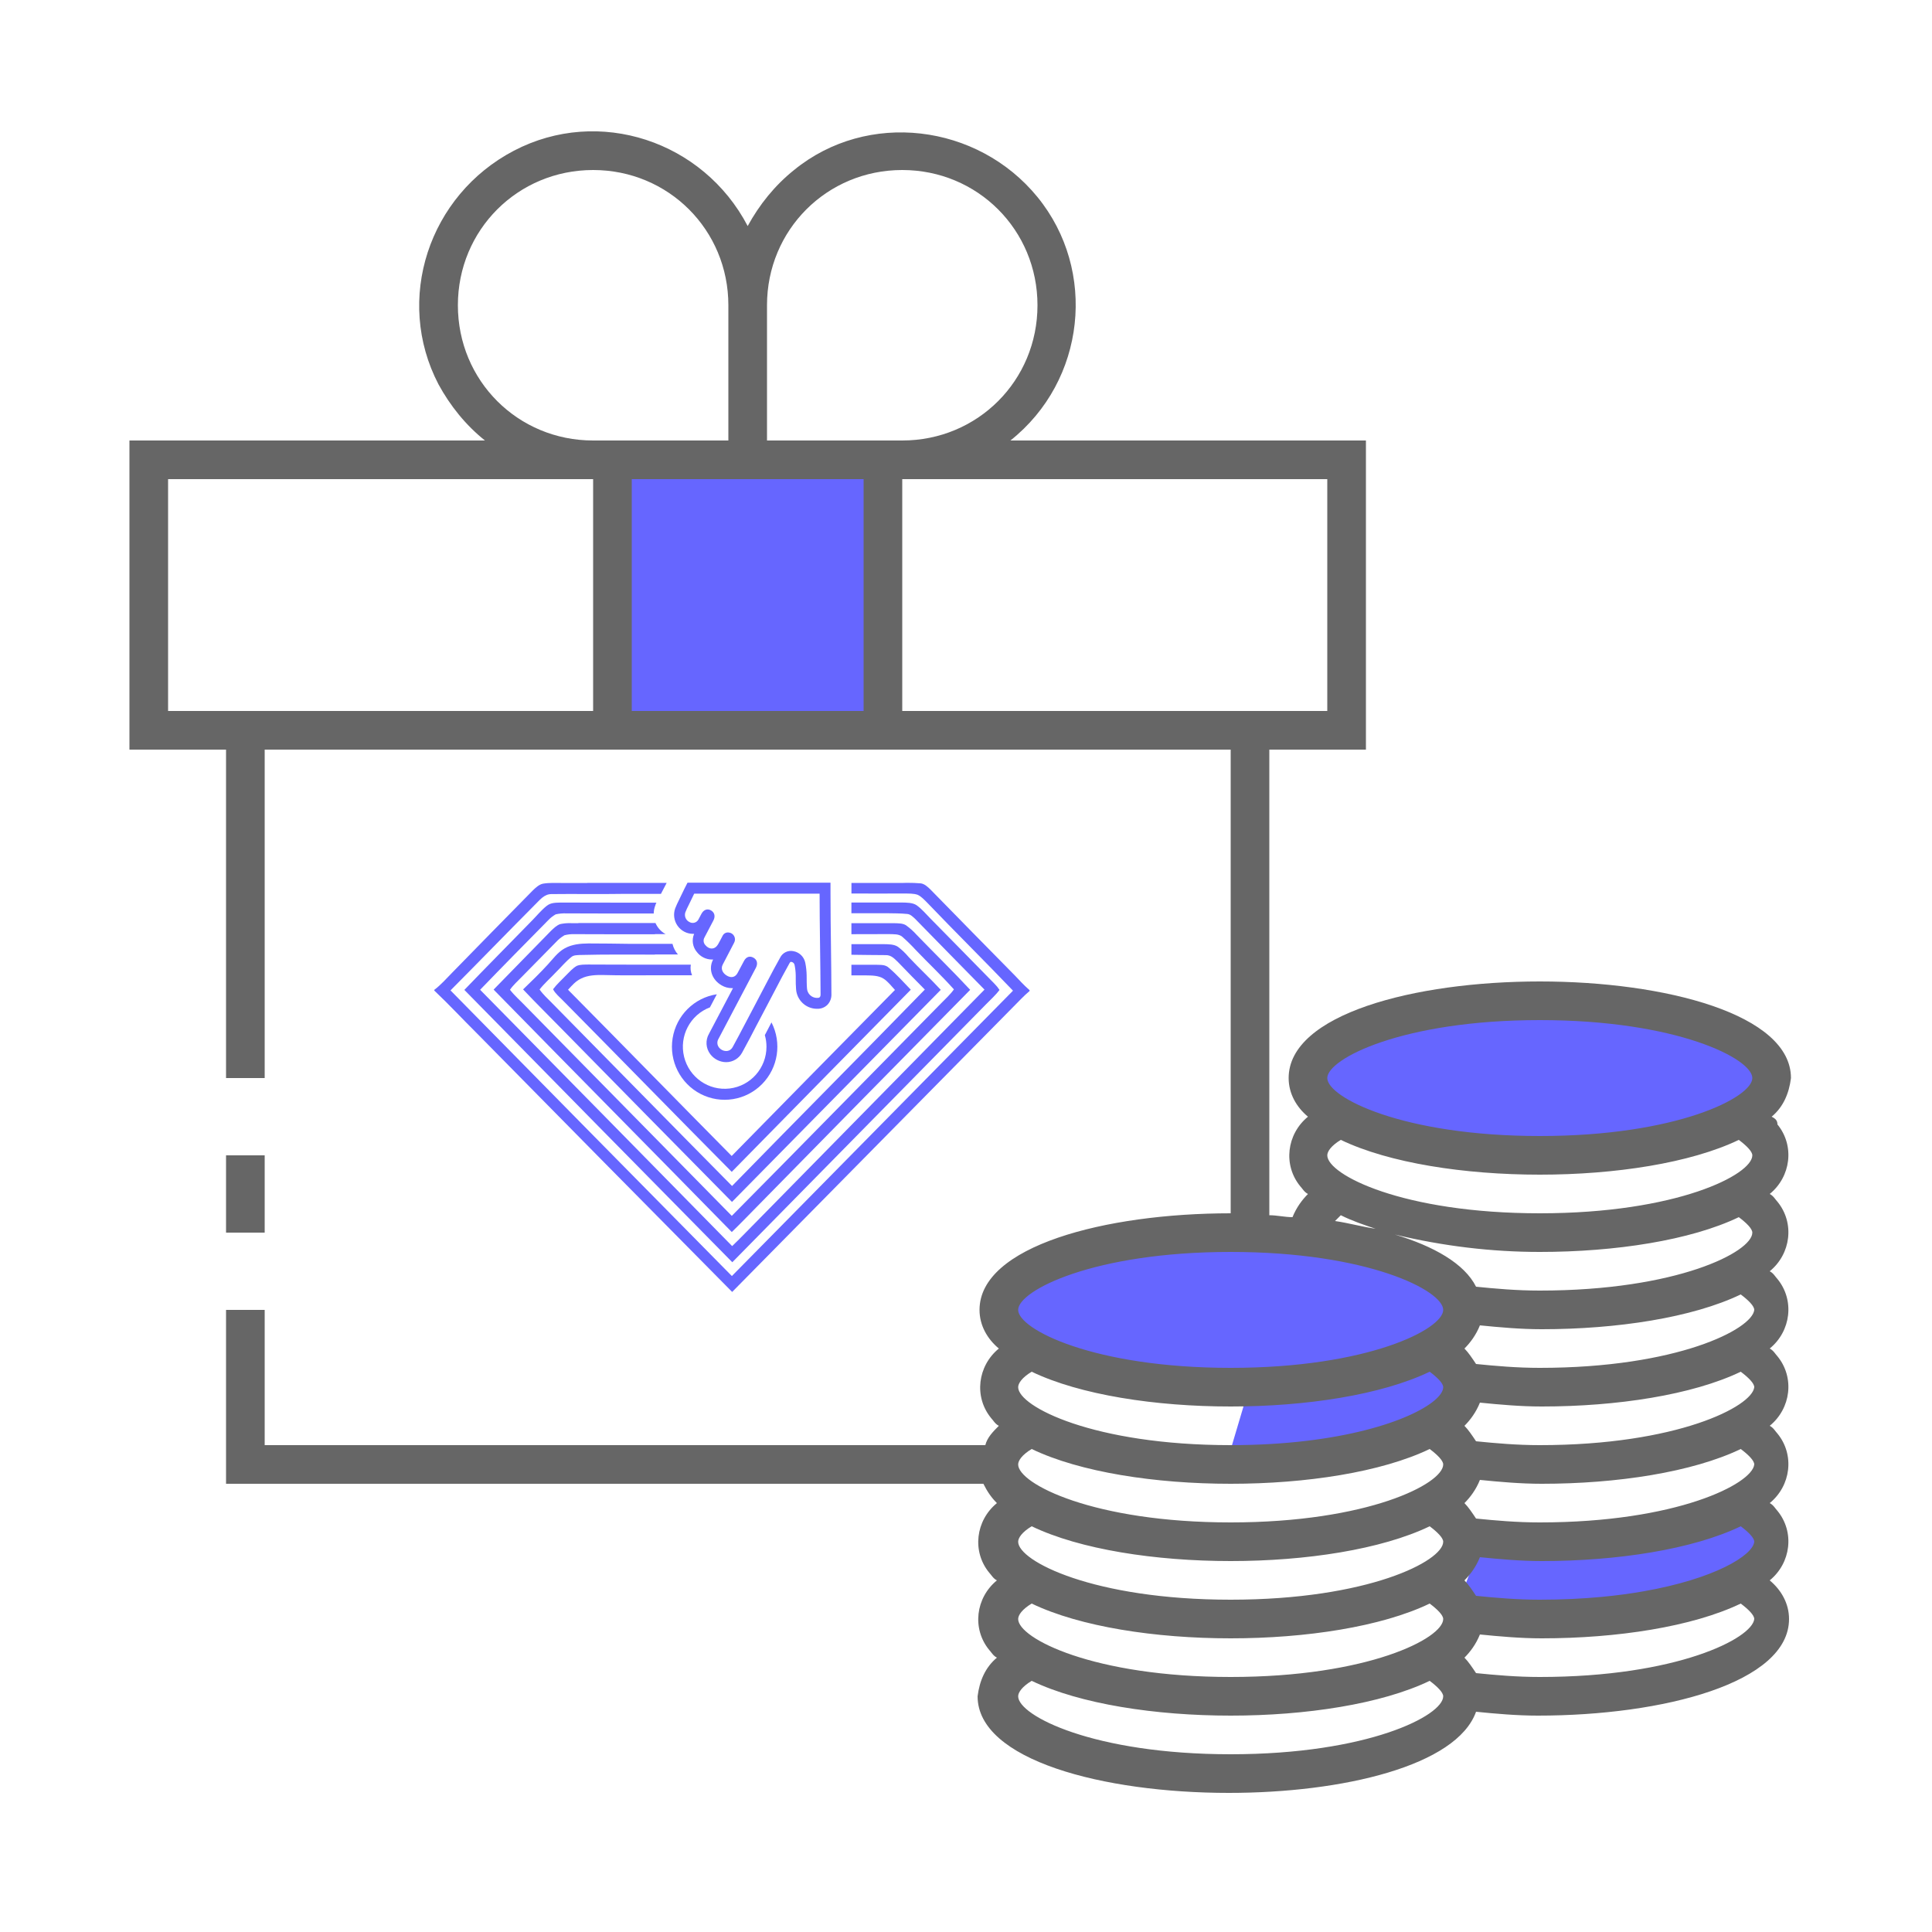
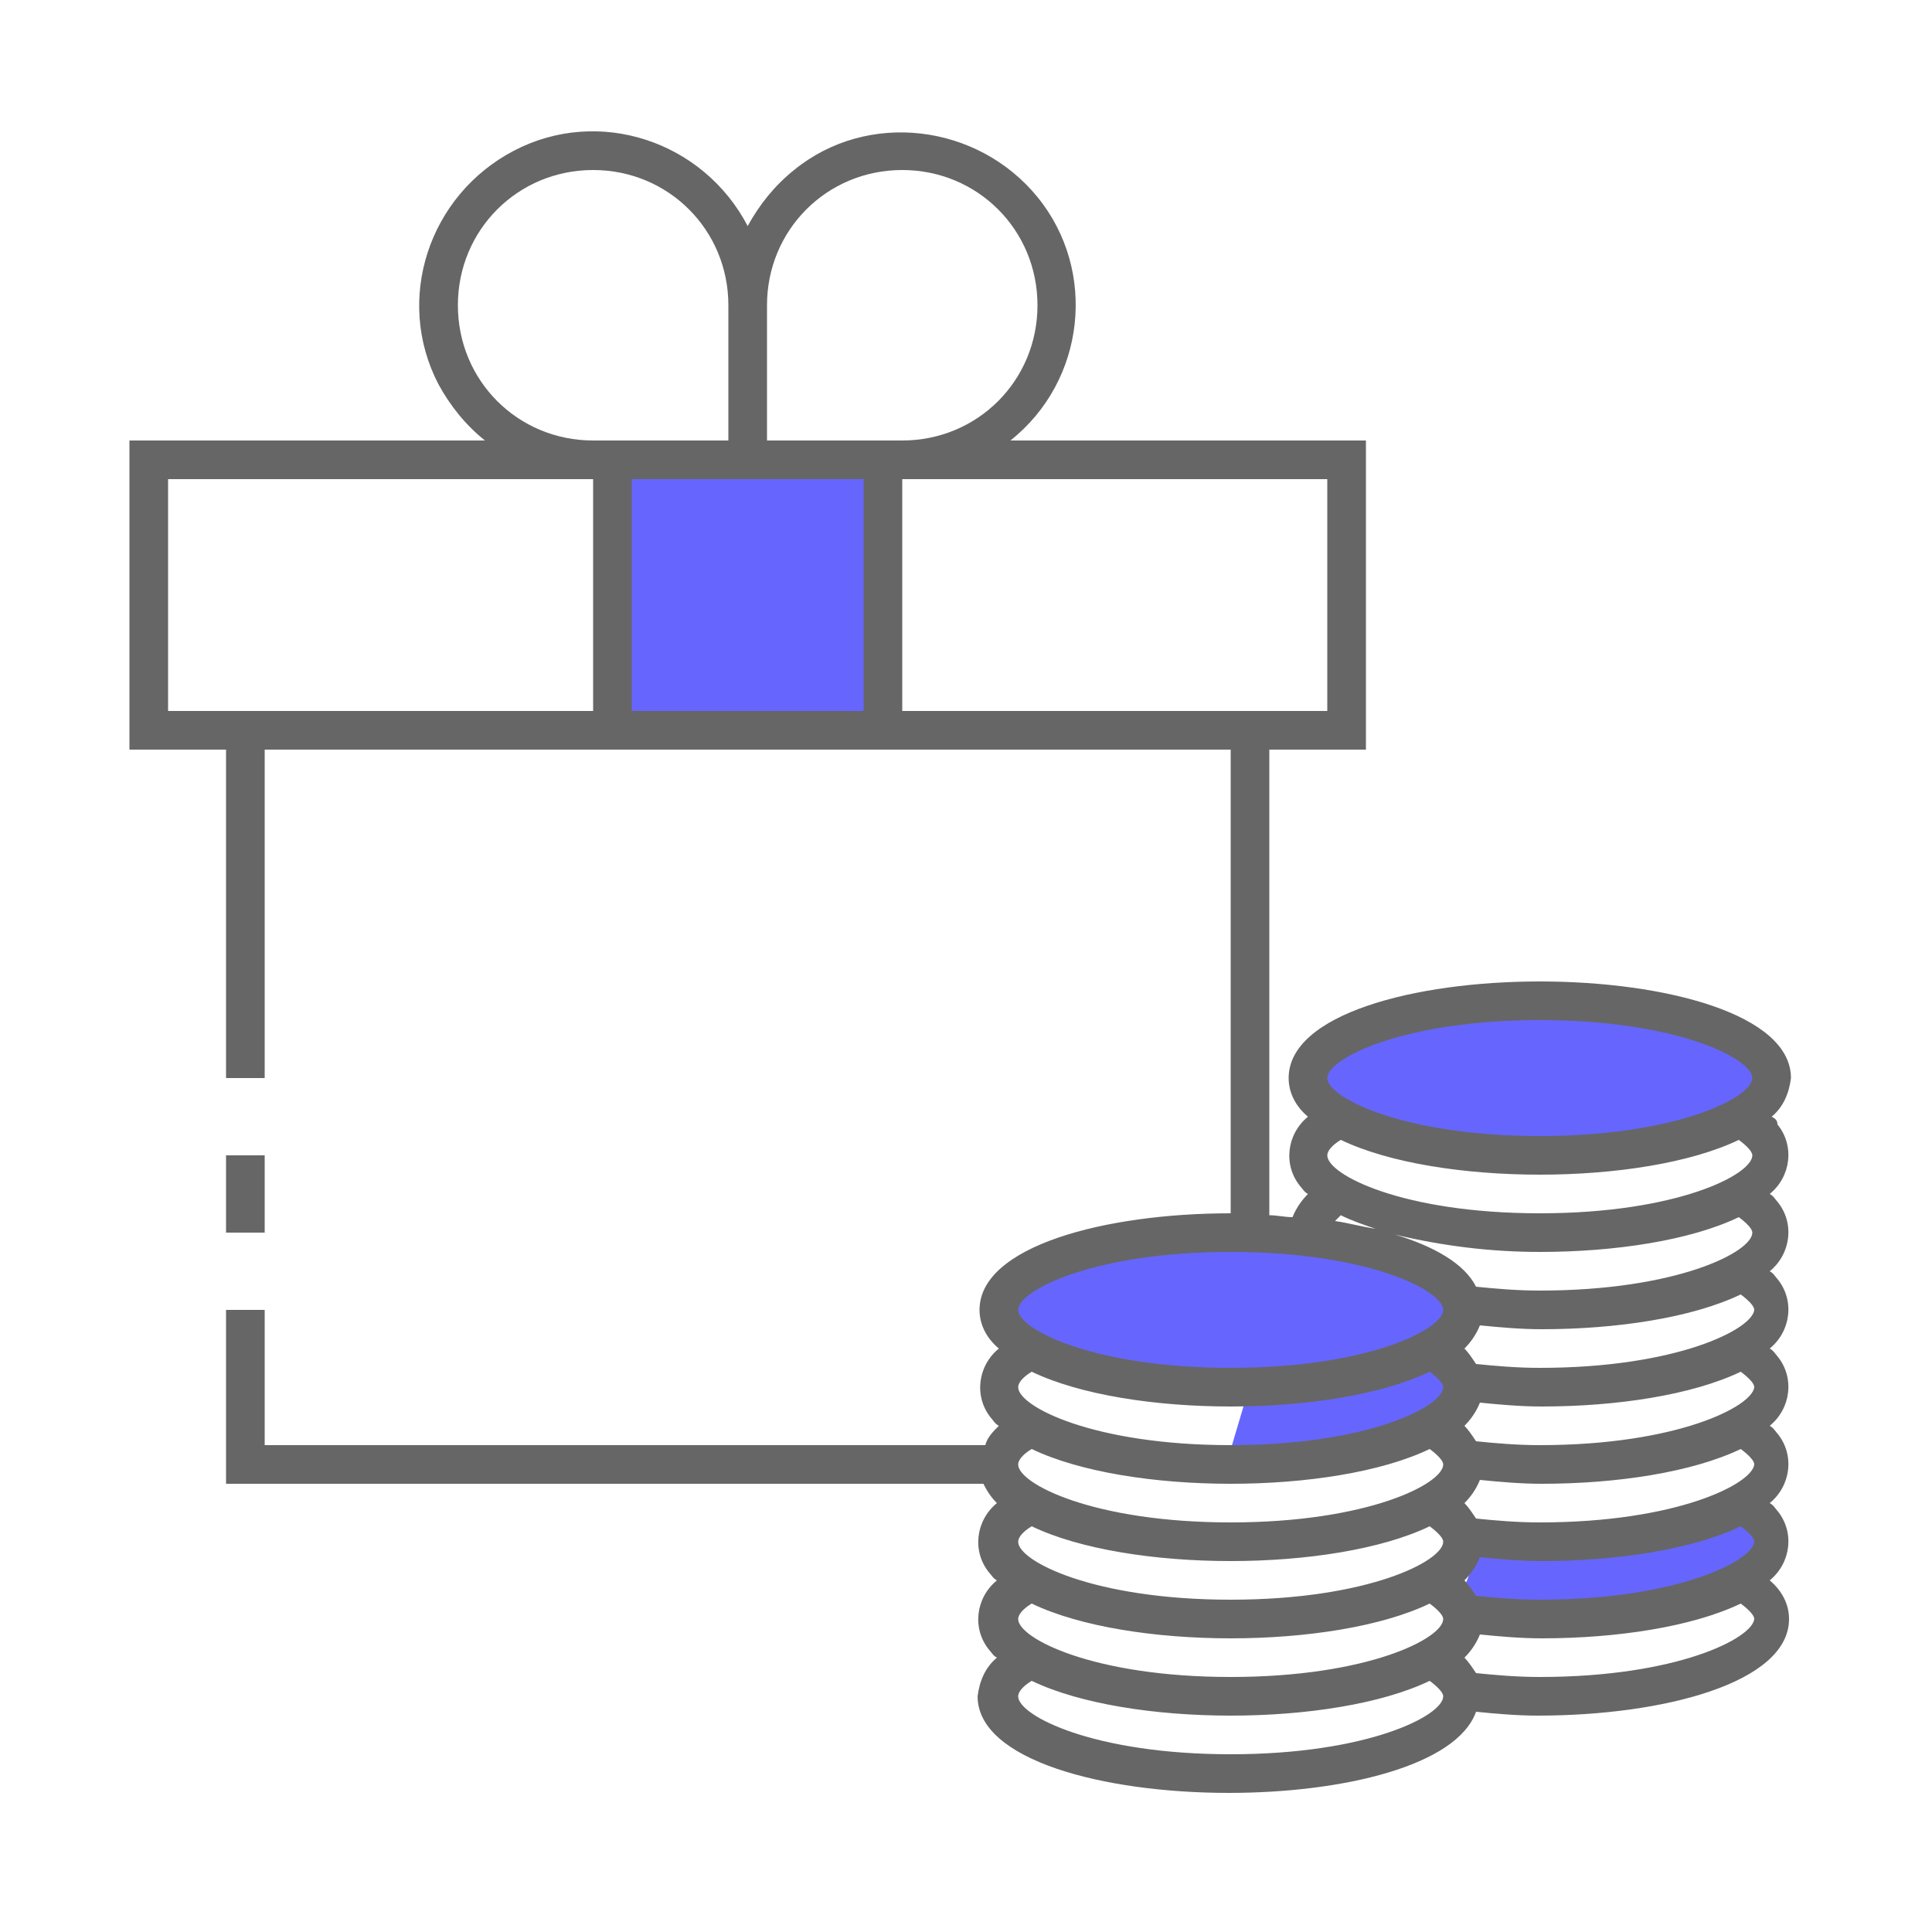
<svg xmlns="http://www.w3.org/2000/svg" version="1.1" id="ic_staking_on" x="0px" y="0px" viewBox="0 0 100 100" style="enable-background:new 0 0 100 100;" xml:space="preserve">
  <defs id="defs34" />
  <style type="text/css" id="style2">
	.st0{fill:#2EA1FF;}
	.st1{fill:#666666;}
	.st2{fill:#EFEFEF;}
</style>
  <polygon class="st0" points="76.7,79.8 79.4,79.8 84.3,79.8 88.2,79 90.4,78.2 91.4,79.2 92,80.7 90.1,83 83.5,83.6 78.8,84.1   77.3,83.7 75.7,82.4 " id="polygon4" style="fill:#6666ff;fill-opacity:1" />
  <path class="st0" d="M64.6,72l8.7-1l1-0.8l1.4,2.4l-3.5,1.9c0,0-4.8,1.7-5,1.5s-3.7-0.3-3.7-0.3" id="path6" style="fill:#6666ff;fill-opacity:1" />
  <rect x="14" y="39" class="st0" width="50.6" height="36" id="rect8" style="fill:#141414;fill-opacity:0" />
  <g id="Group_9018">
    <g id="Group_9016">
      <path id="Ellipse_613" style="fill:#6666ff;fill-opacity:1" d="M 92,56 A 12,4 0 0 1 80,60 12,4 0 0 1 68,56 12,4 0 0 1 80,52 12,4 0 0 1 92,56 Z" class="st0" />
      <path id="Ellipse_614" style="fill:#6666ff;fill-opacity:1" d="M 76,68 A 12,4 0 0 1 64,72 12,4 0 0 1 52,68 12,4 0 0 1 64,64 12,4 0 0 1 76,68 Z" class="st0" />
      <path id="Rectangle_4669" class="st0" d="M32,24h14v14H32V24z" style="fill:#6666ff;fill-opacity:1" />
    </g>
    <g id="Group_9017" transform="translate(-0.3,-0.2)">
      <path id="Rectangle_4670" class="st1" d="m 12,60 h 2 v 4 h -2 z" />
      <path id="Path_18975" class="st1" d="m 92,58 c 0.6,-0.5 0.9,-1.2 1,-2 0,-3.3 -6.5,-5 -13,-5 -6.5,0 -13,1.7 -13,5 0,0.8 0.4,1.5 1,2 -1.1,0.9 -1.3,2.5 -0.4,3.6 0.1,0.1 0.2,0.3 0.4,0.4 -0.3,0.3 -0.6,0.7 -0.8,1.2 -0.4,0 -0.8,-0.1 -1.2,-0.1 V 39 h 5 V 23 H 52.6 C 56.5,19.9 57.1,14.2 54,10.4 50.9,6.6 45.2,5.9 41.4,9 40.4,9.8 39.6,10.8 39,11.9 36.7,7.5 31.3,5.7 26.9,8 c -4.4,2.3 -6.2,7.7 -3.9,12.1 0.6,1.1 1.4,2.1 2.4,2.9 H 7 v 16 h 5 v 17 h 2 V 39 h 50 v 24 c -6.5,0 -13,1.7 -13,5 0,0.8 0.4,1.5 1,2 -1.1,0.9 -1.3,2.5 -0.4,3.6 0.1,0.1 0.2,0.3 0.4,0.4 -0.3,0.3 -0.6,0.6 -0.7,1 H 14 v -7 h -2 v 9 h 39.2 c 0.2,0.4 0.4,0.7 0.7,1 -1.1,0.9 -1.3,2.5 -0.4,3.6 0.1,0.1 0.2,0.3 0.4,0.4 -1.1,0.9 -1.3,2.5 -0.4,3.6 0.1,0.1 0.2,0.3 0.4,0.4 -0.6,0.5 -0.9,1.2 -1,2 0,3.3 6.5,5 13,5 5.9,0 11.8,-1.4 12.8,-4.2 1,0.1 2.1,0.2 3.2,0.2 6.5,0 13,-1.7 13,-5 0,-0.8 -0.4,-1.5 -1,-2 1.1,-0.9 1.3,-2.5 0.4,-3.6 C 92.2,78.3 92.1,78.1 91.9,78 93,77.1 93.2,75.5 92.3,74.4 92.2,74.3 92.1,74.1 91.9,74 93,73.1 93.2,71.5 92.3,70.4 92.2,70.3 92.1,70.1 91.9,70 93,69.1 93.2,67.5 92.3,66.4 92.2,66.3 92.1,66.1 91.9,66 93,65.1 93.2,63.5 92.3,62.4 92.2,62.3 92.1,62.1 91.9,62 93,61.1 93.2,59.5 92.3,58.4 92.3,58.2 92.2,58.1 92,58 Z M 31,37 H 9 V 25 H 31 Z M 24,16 c 0,-3.9 3.1,-7 7,-7 3.9,0 7,3.1 7,7 v 7 h -7 c -3.9,0 -7,-3.1 -7,-7 z M 45,37 H 33 V 25 H 45 Z M 40,23 v -7 c 0,-3.9 3.1,-7 7,-7 3.9,0 7,3.1 7,7 0,3.9 -3.1,7 -7,7 z m 7,14 V 25 h 22 v 12 z m 4,39 c 0,0.2 0,0.3 0.1,0.5 C 51,76.3 51,76.2 51,76 Z m 13,15 c -7.1,0 -11,-2 -11,-3 0,-0.2 0.2,-0.5 0.7,-0.8 2.5,1.2 6.4,1.8 10.3,1.8 3.9,0 7.8,-0.6 10.3,-1.8 0.4,0.3 0.7,0.6 0.7,0.8 0,1 -3.9,3 -11,3 z m 0,-4 c -7.1,0 -11,-2 -11,-3 0,-0.2 0.2,-0.5 0.7,-0.8 2.5,1.2 6.4,1.8 10.3,1.8 3.9,0 7.8,-0.6 10.3,-1.8 0.4,0.3 0.7,0.6 0.7,0.8 0,1 -3.9,3 -11,3 z m 0,-4 c -7.1,0 -11,-2 -11,-3 0,-0.2 0.2,-0.5 0.7,-0.8 2.5,1.2 6.4,1.8 10.3,1.8 3.9,0 7.8,-0.6 10.3,-1.8 0.4,0.3 0.7,0.6 0.7,0.8 0,1 -3.9,3 -11,3 z m 0,-4 c -7.1,0 -11,-2 -11,-3 0,-0.2 0.2,-0.5 0.7,-0.8 2.5,1.2 6.4,1.8 10.3,1.8 3.9,0 7.8,-0.6 10.3,-1.8 0.4,0.3 0.7,0.6 0.7,0.8 0,1 -3.9,3 -11,3 z m 0,-4 c -7.1,0 -11,-2 -11,-3 0,-0.2 0.2,-0.5 0.7,-0.8 2.5,1.2 6.4,1.8 10.3,1.8 3.9,0 7.8,-0.6 10.3,-1.8 0.4,0.3 0.7,0.6 0.7,0.8 0,0.798 -2.481,2.231 -7.088,2.779 C 66.743,74.918 65.437,75 64,75 Z m 0,-4 c -7.1,0 -11,-2 -11,-3 0,-1 3.9,-3 11,-3 7.1,0 11,2 11,3 0,1 -3.9,3 -11,3 z m 16,16 c -1.2,0 -2.3,-0.1 -3.3,-0.2 -0.2,-0.3 -0.4,-0.6 -0.6,-0.8 0.3,-0.3 0.6,-0.7 0.8,-1.2 1,0.1 2.1,0.2 3.2,0.2 3.9,0 7.8,-0.6 10.3,-1.8 0.4,0.3 0.7,0.6 0.7,0.8 -0.1,1 -4,3 -11.1,3 z m 0,-4 c -1.2,0 -2.3,-0.1 -3.3,-0.2 -0.2,-0.3 -0.4,-0.6 -0.6,-0.8 0.3,-0.3 0.6,-0.7 0.8,-1.2 1,0.1 2.1,0.2 3.2,0.2 3.9,0 7.8,-0.6 10.3,-1.8 0.4,0.3 0.7,0.6 0.7,0.8 -0.071,0.71 -2.055,1.923 -5.738,2.567 -0.666,0.117 -1.388,0.215 -2.163,0.288 C 82.218,82.947 81.151,83 80,83 Z m 0,-4 c -1.2,0 -2.3,-0.1 -3.3,-0.2 -0.2,-0.3 -0.4,-0.6 -0.6,-0.8 0.3,-0.3 0.6,-0.7 0.8,-1.2 1,0.1 2.1,0.2 3.2,0.2 3.9,0 7.8,-0.6 10.3,-1.8 0.4,0.3 0.7,0.6 0.7,0.8 -0.1,1 -4,3 -11.1,3 z m 0,-4 c -1.2,0 -2.3,-0.1 -3.3,-0.2 -0.2,-0.3 -0.4,-0.6 -0.6,-0.8 0.3,-0.3 0.6,-0.7 0.8,-1.2 1,0.1 2.1,0.2 3.2,0.2 3.9,0 7.8,-0.6 10.3,-1.8 0.4,0.3 0.7,0.6 0.7,0.8 -0.1,1 -4,3 -11.1,3 z m 0,-4 c -1.2,0 -2.3,-0.1 -3.3,-0.2 -0.2,-0.3 -0.4,-0.6 -0.6,-0.8 0.3,-0.3 0.6,-0.7 0.8,-1.2 1,0.1 2.1,0.2 3.2,0.2 3.9,0 7.8,-0.6 10.3,-1.8 0.4,0.3 0.7,0.6 0.7,0.8 -0.1,1 -4,3 -11.1,3 z m 0,-4 c -1.2,0 -2.3,-0.1 -3.3,-0.2 -0.6,-1.2 -2.2,-2.1 -4.2,-2.7 2.5,0.6 5,0.9 7.5,0.9 3.9,0 7.8,-0.6 10.3,-1.8 0.4,0.3 0.7,0.6 0.7,0.8 0,1 -3.9,3 -11,3 z m -10.6,-3.6 0.3,-0.3 c 0.6,0.3 1.2,0.5 1.8,0.7 -0.7,-0.1 -1.4,-0.3 -2.1,-0.4 z M 80,63 c -7.1,0 -11,-2 -11,-3 0,-0.2 0.2,-0.5 0.7,-0.8 2.5,1.2 6.4,1.8 10.3,1.8 3.9,0 7.8,-0.6 10.3,-1.8 0.4,0.3 0.7,0.6 0.7,0.8 0,1 -3.9,3 -11,3 z m 0,-4 c -7.1,0 -11,-2 -11,-3 0,-1 3.9,-3 11,-3 7.1,0 11,2 11,3 0,1 -3.9,3 -11,3 z" />
    </g>
  </g>
-   <g transform="matrix(0.0909445,0,0,0.09153232,22.47858,45.68753)" id="g24">
-     <path style="fill:#6666ff;fill-opacity:1" d="m 269.1,0.084 a 89.41,89.41 0 0 0 -3.18,0.076 h -28.5 V 6.119 c 10.06,0 20.129,0.08 30.199,0 2.45,0.05 5.151,-0.059 7.451,0.721 2.05,0.93 3.749,2.771 5.299,4.301 16.17,16.8 32.84,33.14 49,49.93 -53.333,53.767 -106.667,107.553 -160,161.359 C 115.942,168.643 62.564,114.803 9.23,60.91 25.21,44.96 40.93,28.82 56.93,12.82 c 2.92,-2.72 5.47,-6.511 10,-6.371 12.94,-0.17 25.939,0.11 38.939,-0.1 0.249,-0.009 0.499,-0.011 0.748,-0.02 h 22.373 L 132.25,0.131 H 87.061 v 0.039 H 72.92 c -3.65,0.03 -7.44,-0.229 -11,0.381 -2.32,0.45 -4.23,2.29 -5.85,3.83 C 40.69,19.911 25.36,35.39 10.07,51 6.86,54.22 3.67,57.88 0,60.6 V 61 c 8.46,7.94 16.359,16.431 24.619,24.551 48.253,48.713 96.557,97.339 144.91,145.879 53.46,-53.807 106.885,-107.637 160.271,-161.49 3,-2.97 5.74,-5.969 9,-8.689 v -0.471 c -3.03,-2.59 -5.73,-5.55 -8.48,-8.41 -16,-16.19 -32.09,-32.32 -48,-48.58 -1.49,-1.41 -3.24,-3.088 -5.4,-3.408 a 89.41,89.41 0 0 0 -7.82,-0.297 z" id="path8" />
-     <path style="opacity:1;fill:#6666ff;fill-opacity:1" d="m 237.4,11.211 v 6.059 h 19.689 c 4.06,0.1 8.061,-7.8e-5 12.061,0.42 1.85,0.14 3.13,1.55 4.42,2.67 13.22,13.34 26.32,26.811 39.58,40.111 -45.32,45.767 -90.617,91.559 -135.891,137.379 -2.533,2.593 -5.11,5.144 -7.73,7.65 C 121.776,157.167 73.963,108.854 26.09,60.561 c 12.79,-13.19 25.729,-26.191 38.609,-39.191 a 18,18 0 0 1 4.42,-3.469 23.62,23.62 0 0 1 6,-0.541 c 16.58,0.11 33.181,0.061 49.781,0.061 a 13,13 0 0 1 1,-4.85 v -0.125 c 0.036,-0.091 0.044,-0.107 0.15,-0.346 0.12,-0.27 0.259,-0.529 0.379,-0.799 H 88.631 v -0.023 c -5.513,-0.002 -11.025,-0.009 -16.541,-0.037 h -0.109 c -2.89,0.11 -5.58,-0.041 -8,1.869 -3.08,2.41 -5.59,5.541 -8.35,8.301 -12.83,13.09 -25.791,26.071 -38.521,39.221 50.787,51.4 101.62,102.733 152.5,154 48.153,-48.66 96.314,-97.305 144.48,-145.932 2.54,-2.64 5.46,-5.119 7.6,-8.059 a 21.17,21.17 0 0 0 -2.75,-3.381 c -12.17,-12.26 -24.23,-24.62 -36.43,-36.85 -2.56,-2.59 -5,-5.52 -8,-7.65 -2.29,-1.55 -5.71,-1.469 -8.42,-1.549 z m -148.77,0.066 c 12.418,0.003 24.832,-0.037 37.25,-0.037 H 88.631 Z m 36.834,2.34 a 12.59,12.59 0 0 0 -0.564,3.523 h -0.019 a 12.59,12.59 0 0 1 0.584,-3.523 z" id="path10" />
-     <path style="opacity:1;fill:#6666ff;fill-opacity:1" d="m 82,22.82 v 0.086 c -1.384,-0.006 -2.767,-0.007 -4.15,-0.016 a 24.89,24.89 0 0 0 -0.795,-0.02 24.89,24.89 0 0 0 -5.414,0.559 c -1.97,0.66 -3.671,2.351 -5.141,3.721 -10.96,11.06 -21.8,22.231 -32.74,33.311 45.08,45.79 90.461,91.32 135.561,137.09 4.73,-4.54 9.259,-9.25 13.879,-13.9 C 223.733,142.597 264.333,101.577 305,60.59 c -9.85,-10.54 -20.269,-20.59 -30.359,-30.99 a 37.8,37.8 0 0 0 -6.221,-5.549 c -1.89,-1.14 -4.391,-1.071 -6.561,-1.141 h -24.459 v 6.221 c 7.15,0 14.309,-7.81e-4 21.459,-0.051 2.57,0.12 5.57,-0.2 7.57,1.57 a 95.18,95.18 0 0 1 7.471,7.289 c 7.21,7.5 14.91,14.68 21.84,22.4 -2,2.84 -4.79,5.33 -7.26,7.84 -39.76,40.04 -79.31,80.28 -119.16,120.23 -39.2,-39.607 -78.384,-79.199 -117.551,-118.779 -2.87,-3.01 -6.159,-5.79 -8.689,-9.08 1.84,-2.68 4.46,-4.951 6.73,-7.301 C 56.251,46.7 62.81,40.189 69.25,33.609 a 20,20 0 0 1 4.859,-3.889 20.18,20.18 0 0 1 5.74,-0.611 c 15.25,0.1 30.5,0.051 45.75,0.051 v -0.08 h 6.16 A 1.66,1.66 0 0 1 131.49,29 13.14,13.14 0 0 1 125.891,22.82 Z" id="path12" />
-     <path style="opacity:1;fill:#6666ff;fill-opacity:1" d="m 87.811,34.359 c -4.77,0.05 -9.591,0.481 -13.771,2.871 -3.8,2.12 -6.58,5.979 -9.5,9.119 -4.46,4.83 -9.22,9.43 -14,14 7.23,7.65 14.84,15.05 22.23,22.59 32.153,32.553 64.373,65.083 96.66,97.59 39.593,-40.007 79.203,-79.986 118.83,-119.939 -5.96,-6.4 -12.4,-12.32 -18.32,-18.6 A 37,37 0 0 0 263.881,36.25 c -2.27,-1.49 -5.36,-1.42 -8,-1.49 h -18.471 v 6 c 6.47,0.06 12.971,0.201 19.471,0.201 3.4,-0.09 5.158,2.248 7.398,4.318 4.91,5.08 9.91,10.16 14.91,15.16 -36.4,37.16 -73.259,73.95 -109.719,111.07 -34.19,-34.35 -68.151,-68.83 -102.281,-103.25 -2.48,-2.51 -5.26,-4.989 -7.26,-7.859 2.71,-3.47 6.201,-6.44 9.201,-9.65 2.96,-2.89 5.638,-6.16 8.898,-8.73 1.41,-1.13 3.051,-0.989 4.781,-1.129 14.24,-0.38 28.51,-0.221 42.75,-0.221 v -0.07 h 13.109 a 14.41,14.41 0 0 1 -3.08,-5.91 v -0.09 h -23.223 c -0.383,-0.004 -0.763,-0.005 -1.146,-0.01 -7.8,-0.11 -15.6,-0.23 -23.41,-0.23 z" id="path14" />
-     <path style="opacity:1;fill:#6666ff;fill-opacity:1" d="m 87.631,46.279 c -2.11,0.07 -4.561,-0.079 -6.561,0.781 -2.38,1.35 -4.301,3.559 -6.221,5.469 -2.43,2.54 -5.17,4.94 -7.25,7.73 1.29,2.52 3.84,4.52 5.84,6.58 32.01,32.16 63.76,64.57 95.85,96.68 33.94,-34.373 67.91,-68.707 101.91,-103 -4.04,-4.14 -7.93,-8.519 -12.26,-12.189 -2.1,-2.08 -4.539,-1.79 -7.309,-1.91 h -14.23 v 6 h 8.23 c 3.38,0.07 7.138,-6.25e-4 10.068,1.859 2.49,1.6 4.49,4.201 6.49,6.381 -31.02,31.253 -61.996,62.546 -92.93,93.879 -31.14,-31.28 -62.021,-62.75 -93.141,-94 2.27,-2.44 4.3,-4.838 7.42,-6.318 3.98,-2 8.722,-2.08 13.092,-2 9.57,0.29 19.17,0.139 28.76,0.139 v -0.01 h 21.32 a 10.82,10.82 0 0 1 -0.711,-6 h -24.471 v 0.004 c -11.301,-0.041 -22.596,0.025 -33.898,-0.074 z" id="path16" />
-     <path id="path26" d="M 225.78,37.16 C 225.64,26.75 225.5,15.99 225.5,6.16 V 0 h -81.38 l -1.73,3.37 c -0.34,0.68 -1.08,2.2 -1.78,3.65 -0.54,1.11 -1.05,2.18 -1.3,2.68 -0.88,1.74 -1.6,3.31 -2.2,4.81 a 10.78,10.78 0 0 0 10.07,14.42 h 0.71 a 9.85,9.85 0 0 0 1.62,10.35 10.82,10.82 0 0 0 8.37,4.17 7.5,7.5 0 0 0 0.82,0 l -0.12,0.23 c -2.64,5.22 -0.54,11.27 5,14.4 a 11.29,11.29 0 0 0 5.61,1.55 7.5,7.5 0 0 0 0.82,0 l -0.89,1.69 q -6.36,12 -12.76,24.08 a 10.38,10.38 0 0 0 0.72,11.58 11.45,11.45 0 0 0 9,4.51 10.34,10.34 0 0 0 9.17,-5.49 c 2.92,-5.25 5.75,-10.64 8,-15 1.43,-2.73 2.67,-5.09 3.68,-6.93 2.44,-4.56 4.57,-8.63 6.54,-12.37 3.14,-6 5.85,-11.16 8.7,-16.17 0.42,-0.74 0.66,-0.74 0.75,-0.74 h 0.32 a 2.17,2.17 0 0 1 1.82,1.75 32.18,32.18 0 0 1 0.66,6.05 c 0,0.55 0,1.09 0,1.64 0,1.94 0,3.95 0.19,6.07 a 11.92,11.92 0 0 0 11.35,11 c 0.26,0 0.5,0 0.74,0 a 7.84,7.84 0 0 0 5.75,-2.24 8.21,8.21 0 0 0 2.27,-6.06 C 226,54.81 225.89,45.84 225.78,37.16 Z m -8.12,28 a 5.72,5.72 0 0 1 -5.54,-5.38 c -0.2,-2.41 -0.16,-4.83 -0.19,-7.25 a 38.9,38.9 0 0 0 -0.78,-7.21 8.36,8.36 0 0 0 -6.79,-6.6 6.86,6.86 0 0 0 -7.56,3.73 c -4.69,8.24 -8.92,16.73 -15.33,28.68 -2.64,4.83 -7,13.42 -11.64,21.81 -1.83,3.33 -6,2.61 -7.79,0.25 a 4.25,4.25 0 0 1 -0.22,-5 c 5.76,-10.8 11.47,-21.65 17.19,-32.46 1.36,-2.55 2.71,-5.09 4.05,-7.65 1.2,-2.32 0.69,-4.5 -1.39,-5.66 -2.08,-1.16 -4.09,-0.56 -5.36,1.76 -1.27,2.32 -2.48,4.69 -3.76,7 -1.28,2.31 -3.55,2.82 -5.94,1.44 -2.59,-1.46 -3.65,-3.93 -2.5,-6.2 2.12,-4.17 4.4,-8.27 6.53,-12.45 a 3.9,3.9 0 0 0 -3.19,-5.81 3.33,3.33 0 0 0 -3.34,1.84 c -0.88,1.63 -1.69,3.31 -2.64,4.91 -1.72,2.94 -4.95,3.09 -7.18,0.4 A 3.62,3.62 0 0 1 153.76,31 c 1.7,-3.18 3.4,-6.38 5.07,-9.59 1.23,-2.32 0.73,-4.5 -1.29,-5.71 -2.02,-1.21 -4.2,-0.48 -5.48,1.88 -0.56,1 -1.12,2.08 -1.67,3.14 a 3.7,3.7 0 0 1 -5.21,1.51 4.52,4.52 0 0 1 -2.32,-5.4 c 0.59,-1.48 1.26,-2.92 2,-4.33 0.6,-1.19 2.46,-5.11 3.07,-6.3 h 71.37 c 0,18.05 0.47,38.83 0.55,56.89 0.01,1.73 -0.68,2.15 -2.19,2.06 z" class="cls-1" style="opacity:1;fill:#6666ff" />
-     <path id="path30" d="m 191.91,79 -3.78,7.2 a 23.48,23.48 0 0 1 0.93,6.59 23.79,23.79 0 1 1 -32.18,-22.29 l 3.93,-7.4 a 30,30 0 1 0 31.1,15.9 z" class="cls-1" style="opacity:1;fill:#6666ff" />
-   </g>
</svg>
